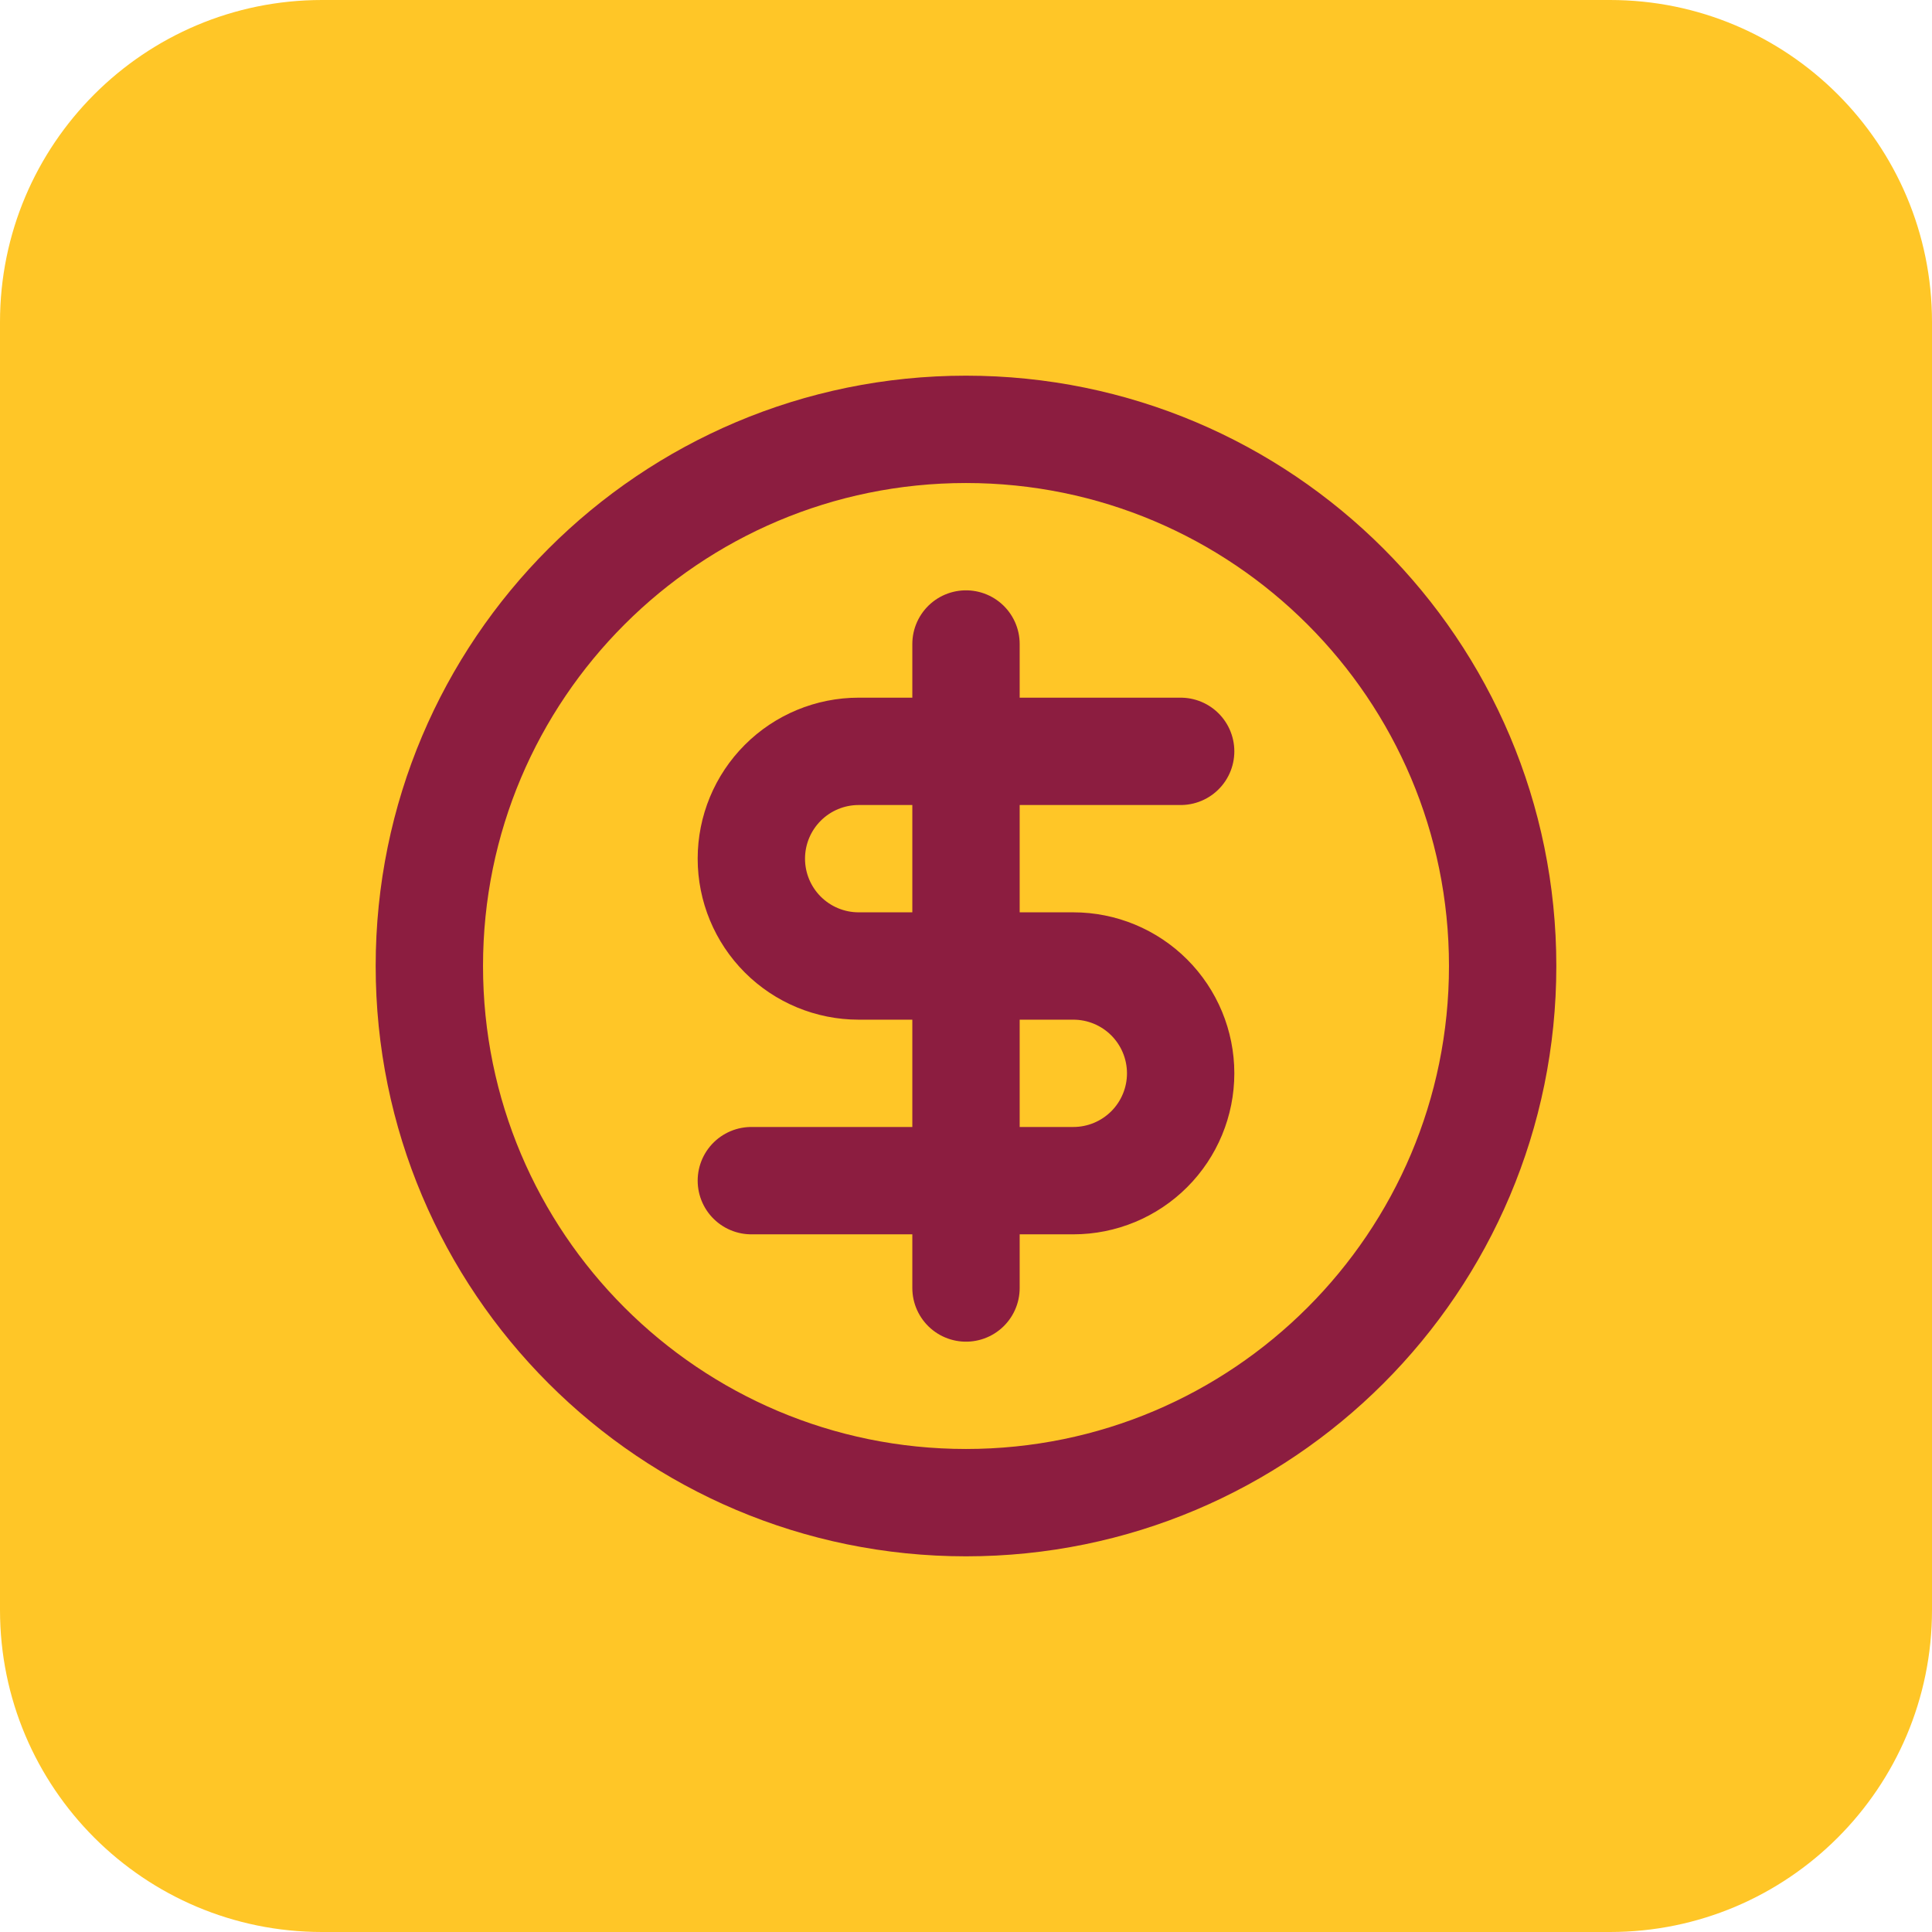
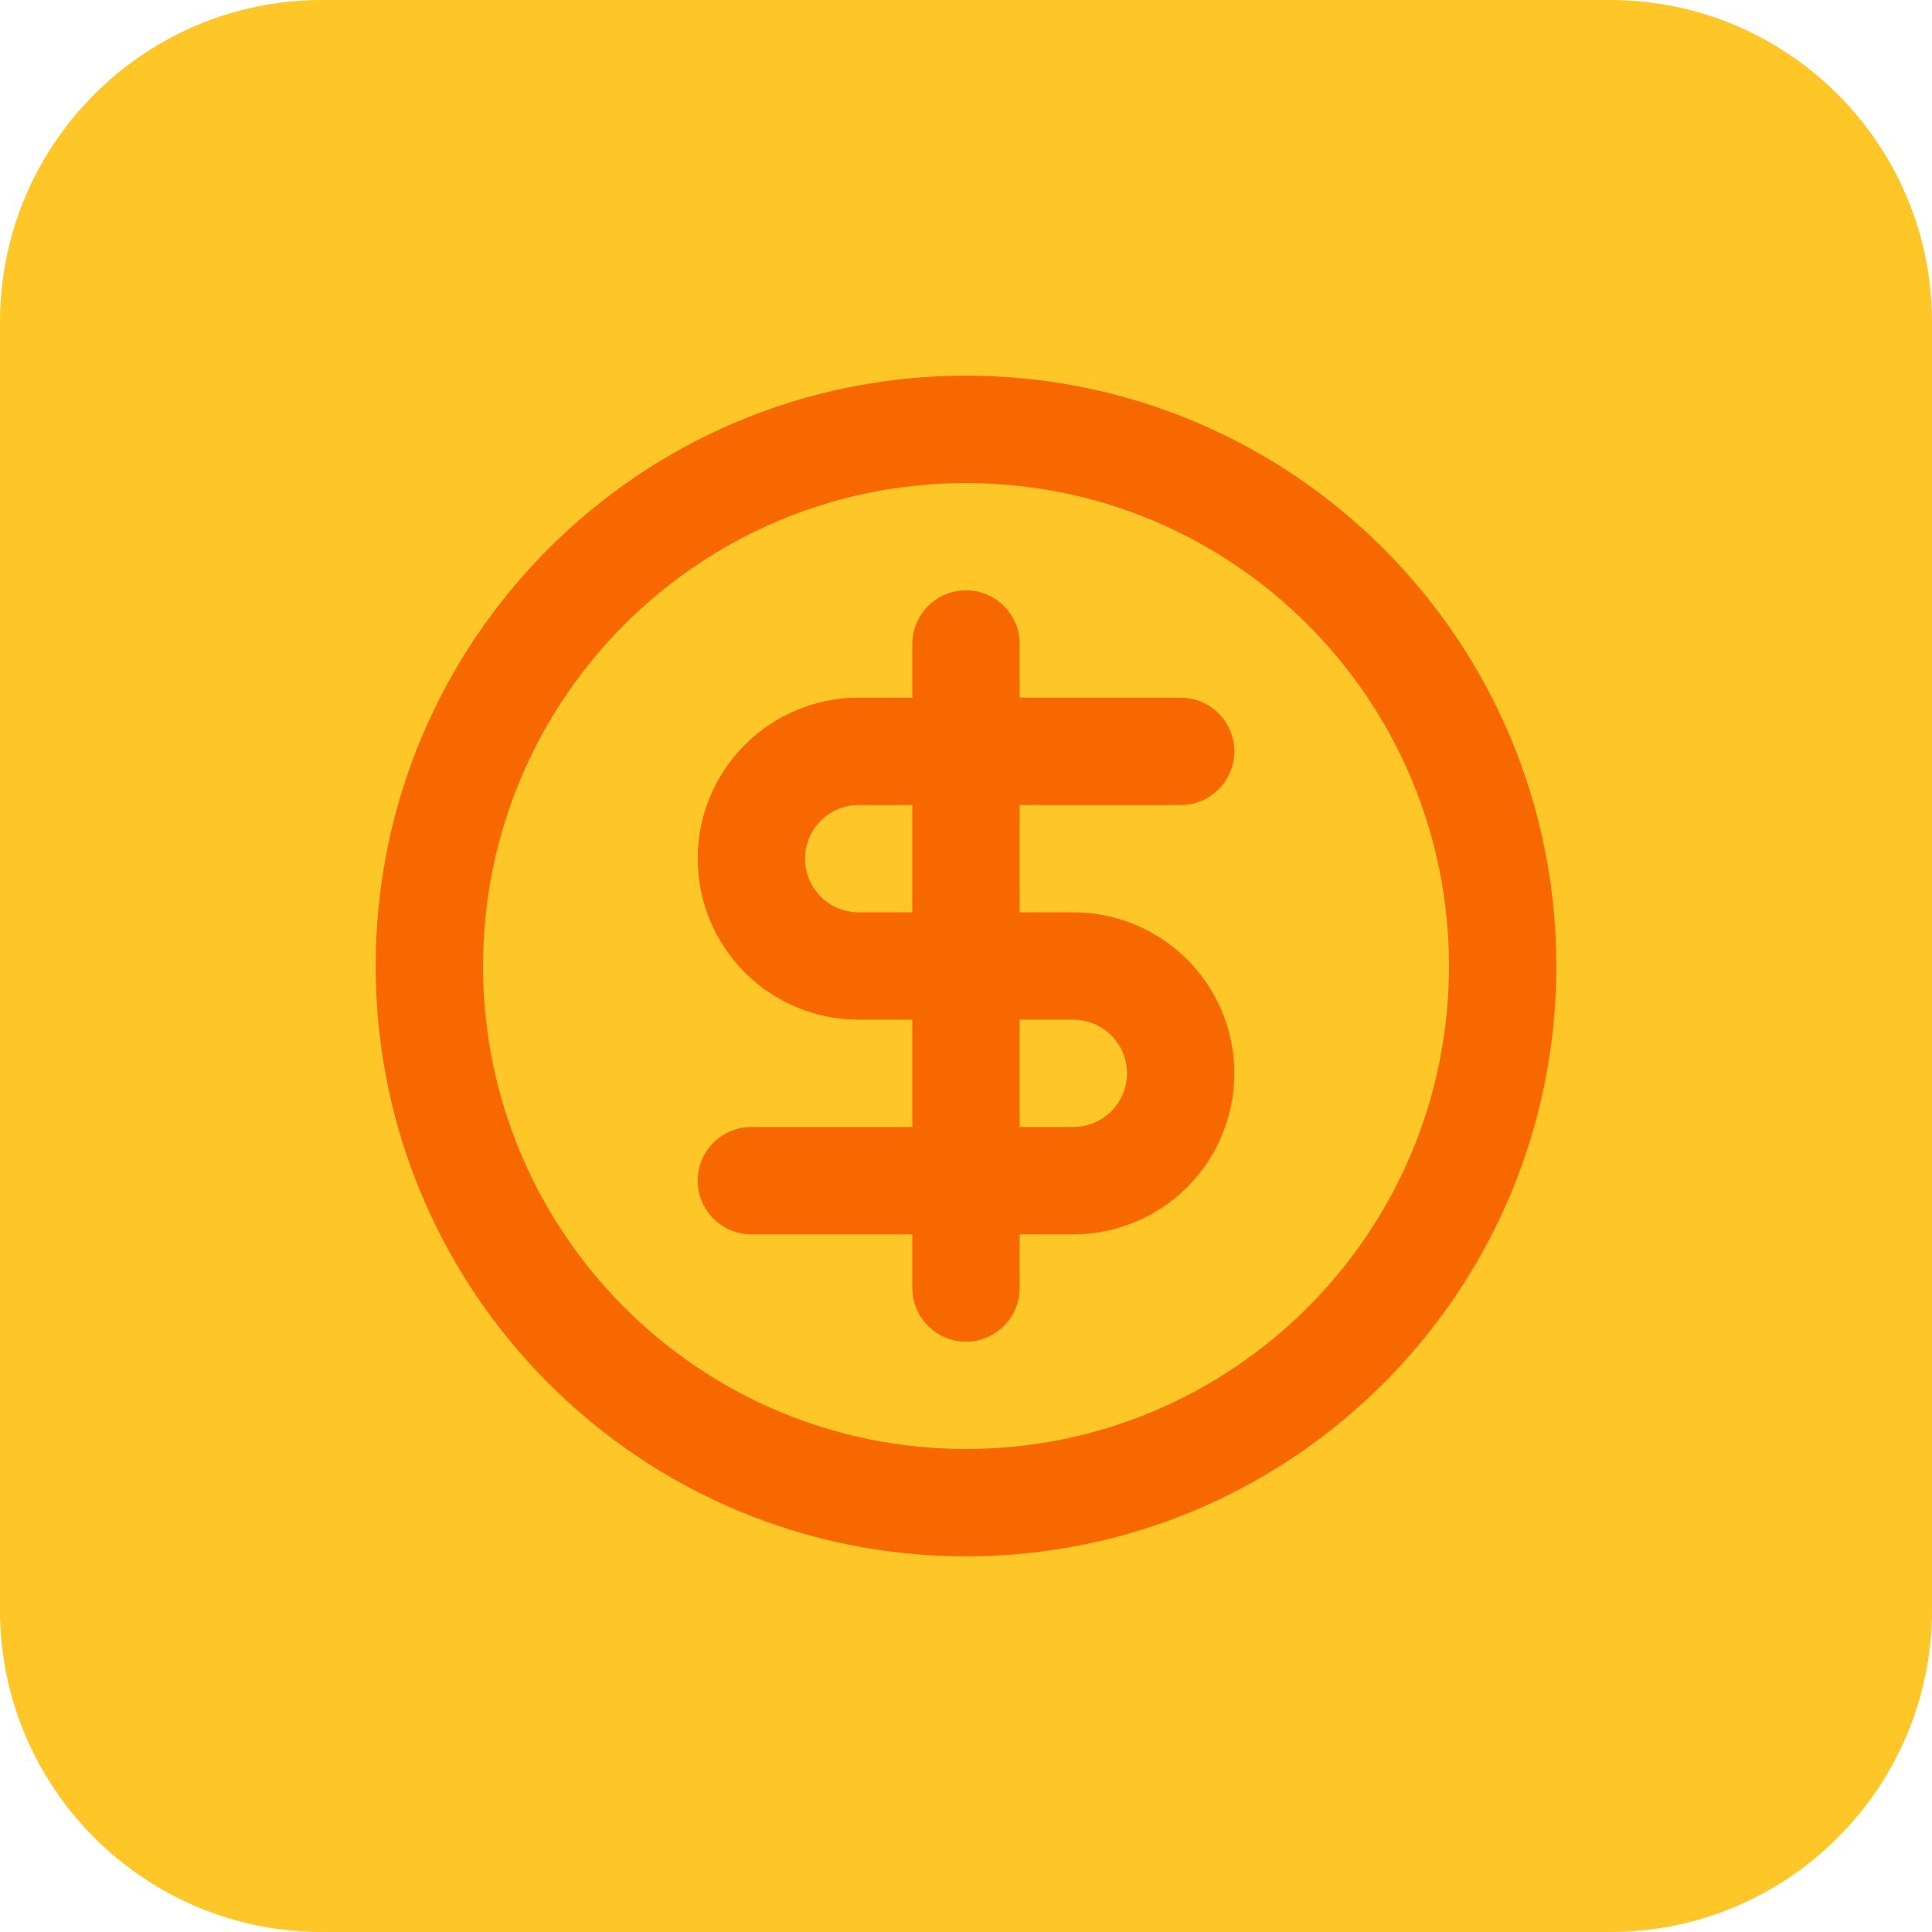
<svg xmlns="http://www.w3.org/2000/svg" width="48" height="48" viewBox="0 0 48 48" fill="none">
  <path d="M0 8C0 3.582 3.582 0 8 0H40C44.418 0 48 3.582 48 8V40C48 44.418 44.418 48 40 48H8C3.582 48 0 44.418 0 40V8Z" fill="#FFC627" />
-   <path d="M29.333 18.667H21.333C20.626 18.667 19.948 18.948 19.448 19.448C18.948 19.948 18.667 20.626 18.667 21.333C18.667 22.041 18.948 22.719 19.448 23.219C19.948 23.719 20.626 24 21.333 24H26.667C27.374 24 28.052 24.281 28.552 24.781C29.052 25.281 29.333 25.959 29.333 26.667C29.333 27.374 29.052 28.052 28.552 28.552C28.052 29.052 27.374 29.333 26.667 29.333H18.667M24 32V16M37.333 24C37.333 31.364 31.364 37.333 24 37.333C16.636 37.333 10.667 31.364 10.667 24C10.667 16.636 16.636 10.667 24 10.667C31.364 10.667 37.333 16.636 37.333 24Z" stroke="#8C1D40" stroke-width="2.667" stroke-linecap="round" stroke-linejoin="round" />
+   <path d="M29.333 18.667H21.333C20.626 18.667 19.948 18.948 19.448 19.448C18.948 19.948 18.667 20.626 18.667 21.333C18.667 22.041 18.948 22.719 19.448 23.219C19.948 23.719 20.626 24 21.333 24H26.667C27.374 24 28.052 24.281 28.552 24.781C29.052 25.281 29.333 25.959 29.333 26.667C29.333 27.374 29.052 28.052 28.552 28.552C28.052 29.052 27.374 29.333 26.667 29.333H18.667M24 32V16M37.333 24C37.333 31.364 31.364 37.333 24 37.333C16.636 37.333 10.667 31.364 10.667 24C10.667 16.636 16.636 10.667 24 10.667C31.364 10.667 37.333 16.636 37.333 24Z" stroke="#F76900" stroke-width="2.667" stroke-linecap="round" stroke-linejoin="round" />
</svg>
